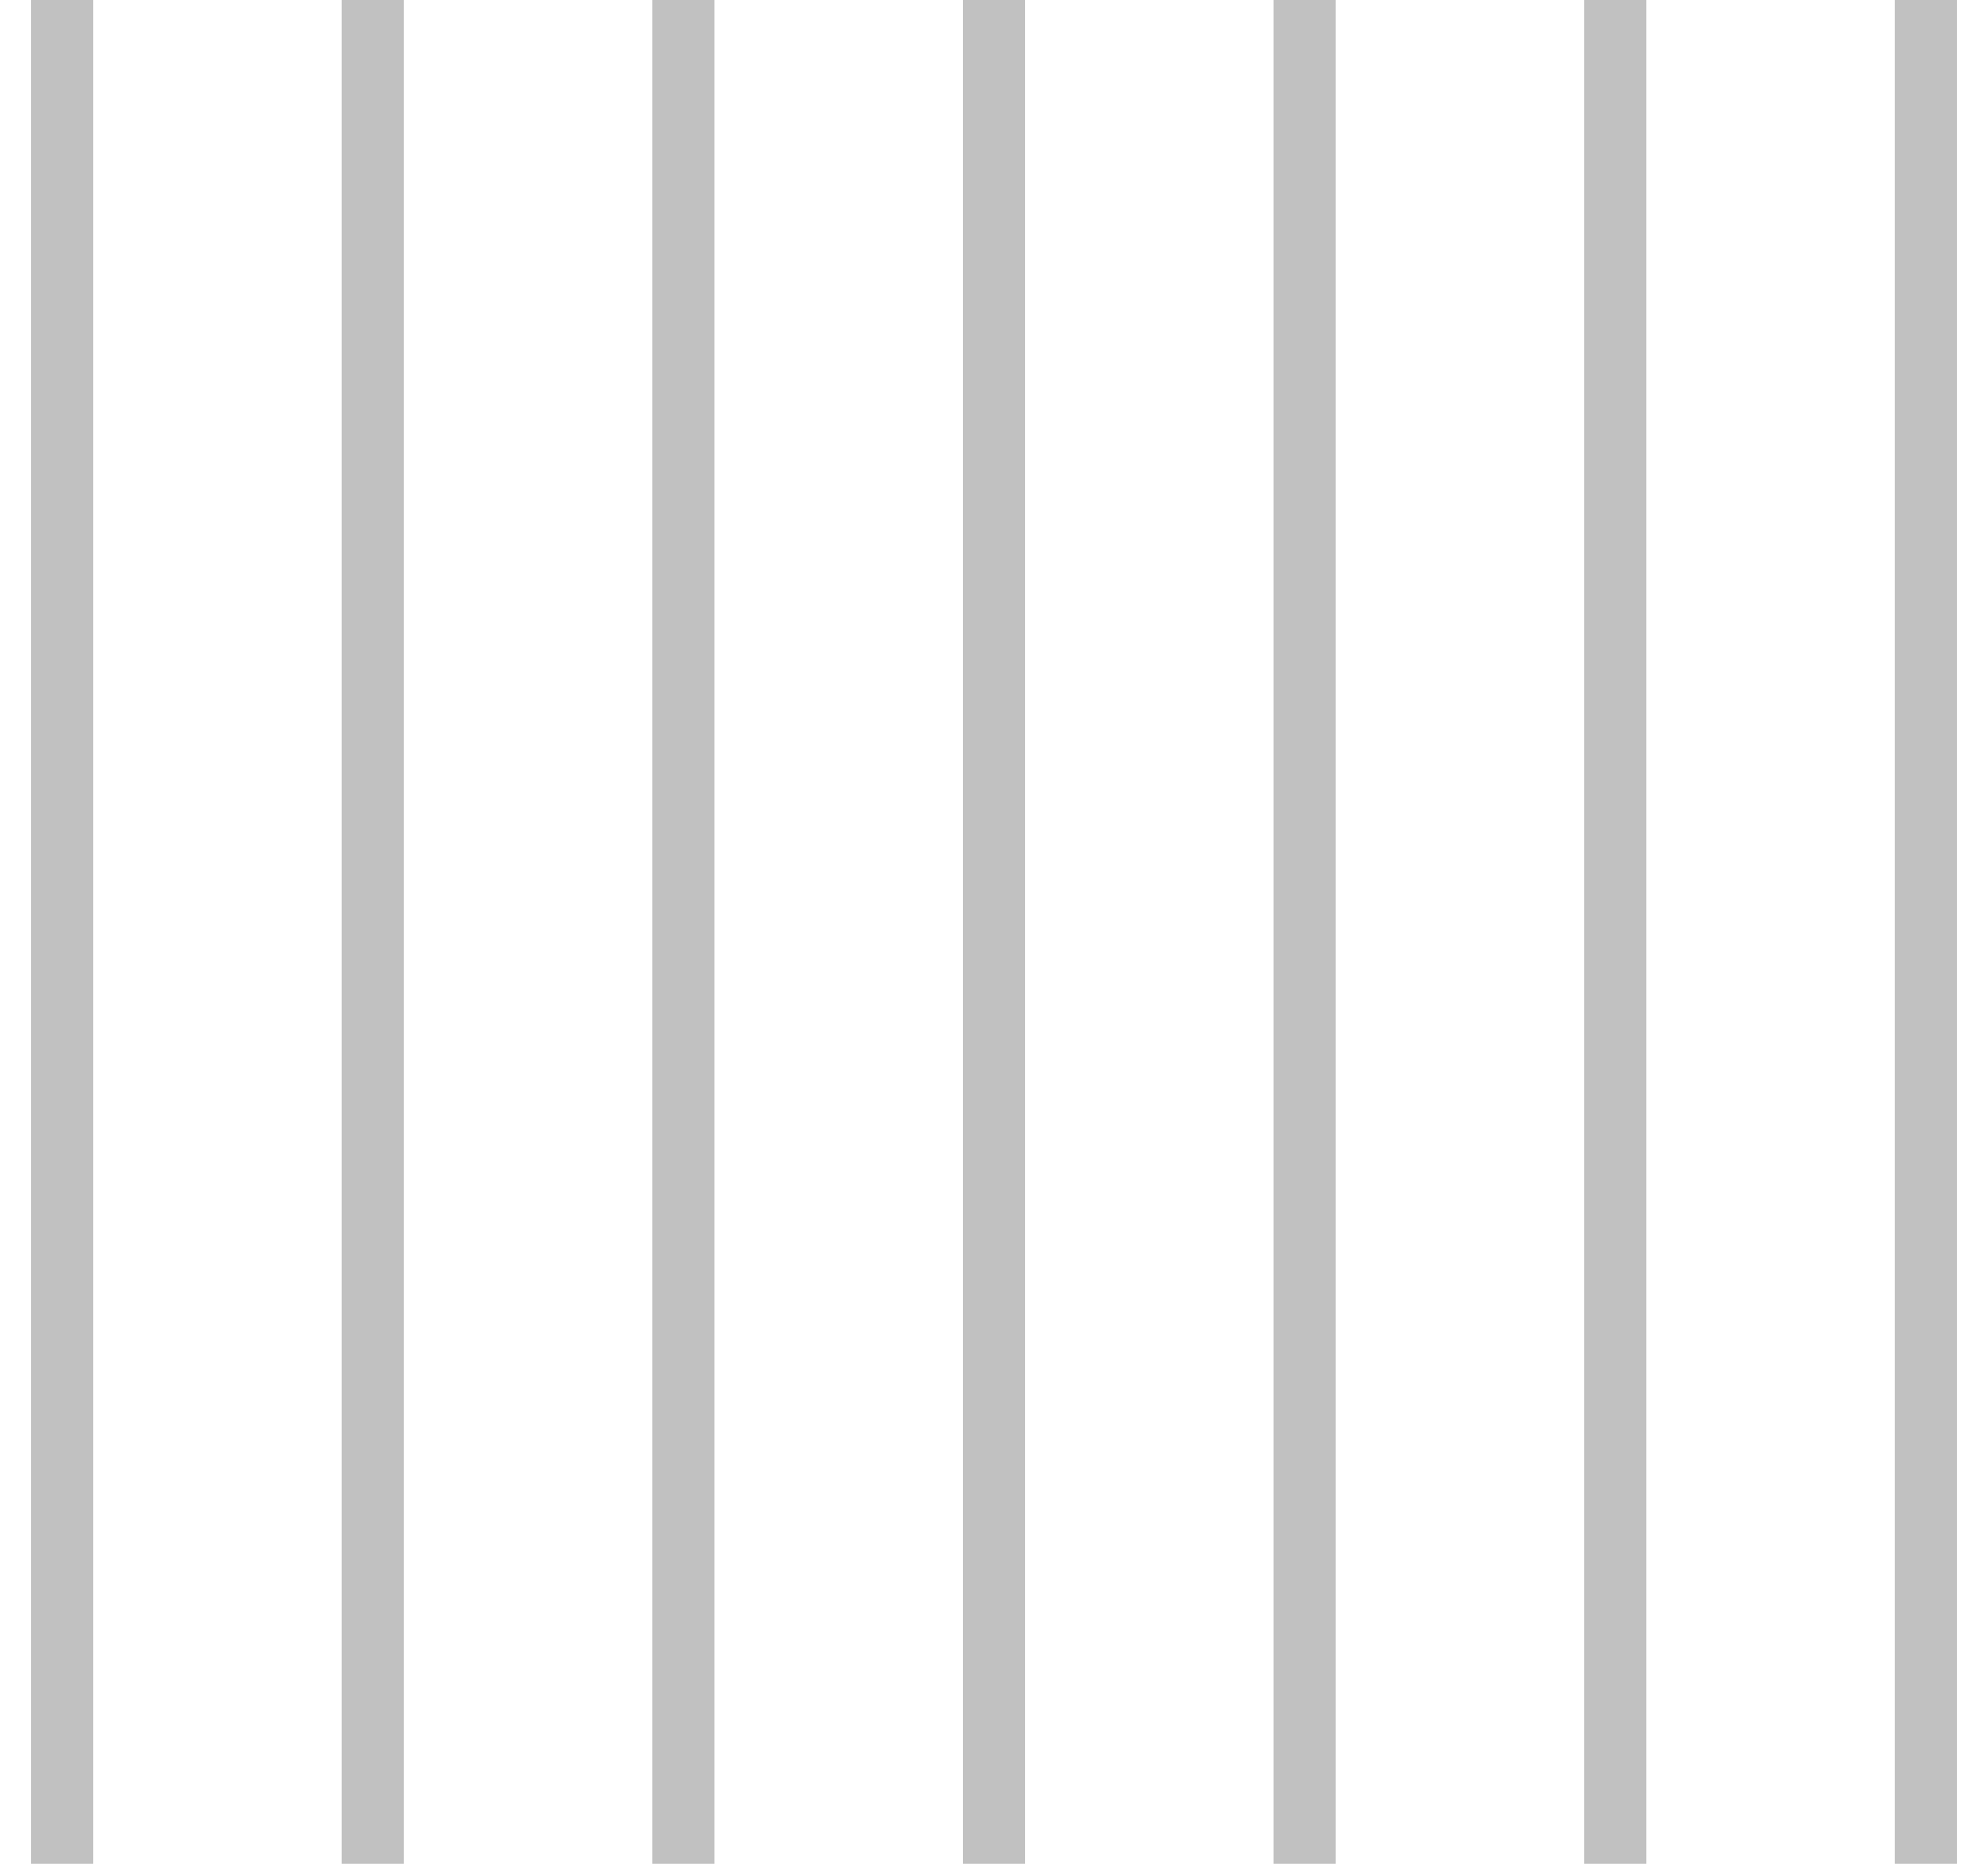
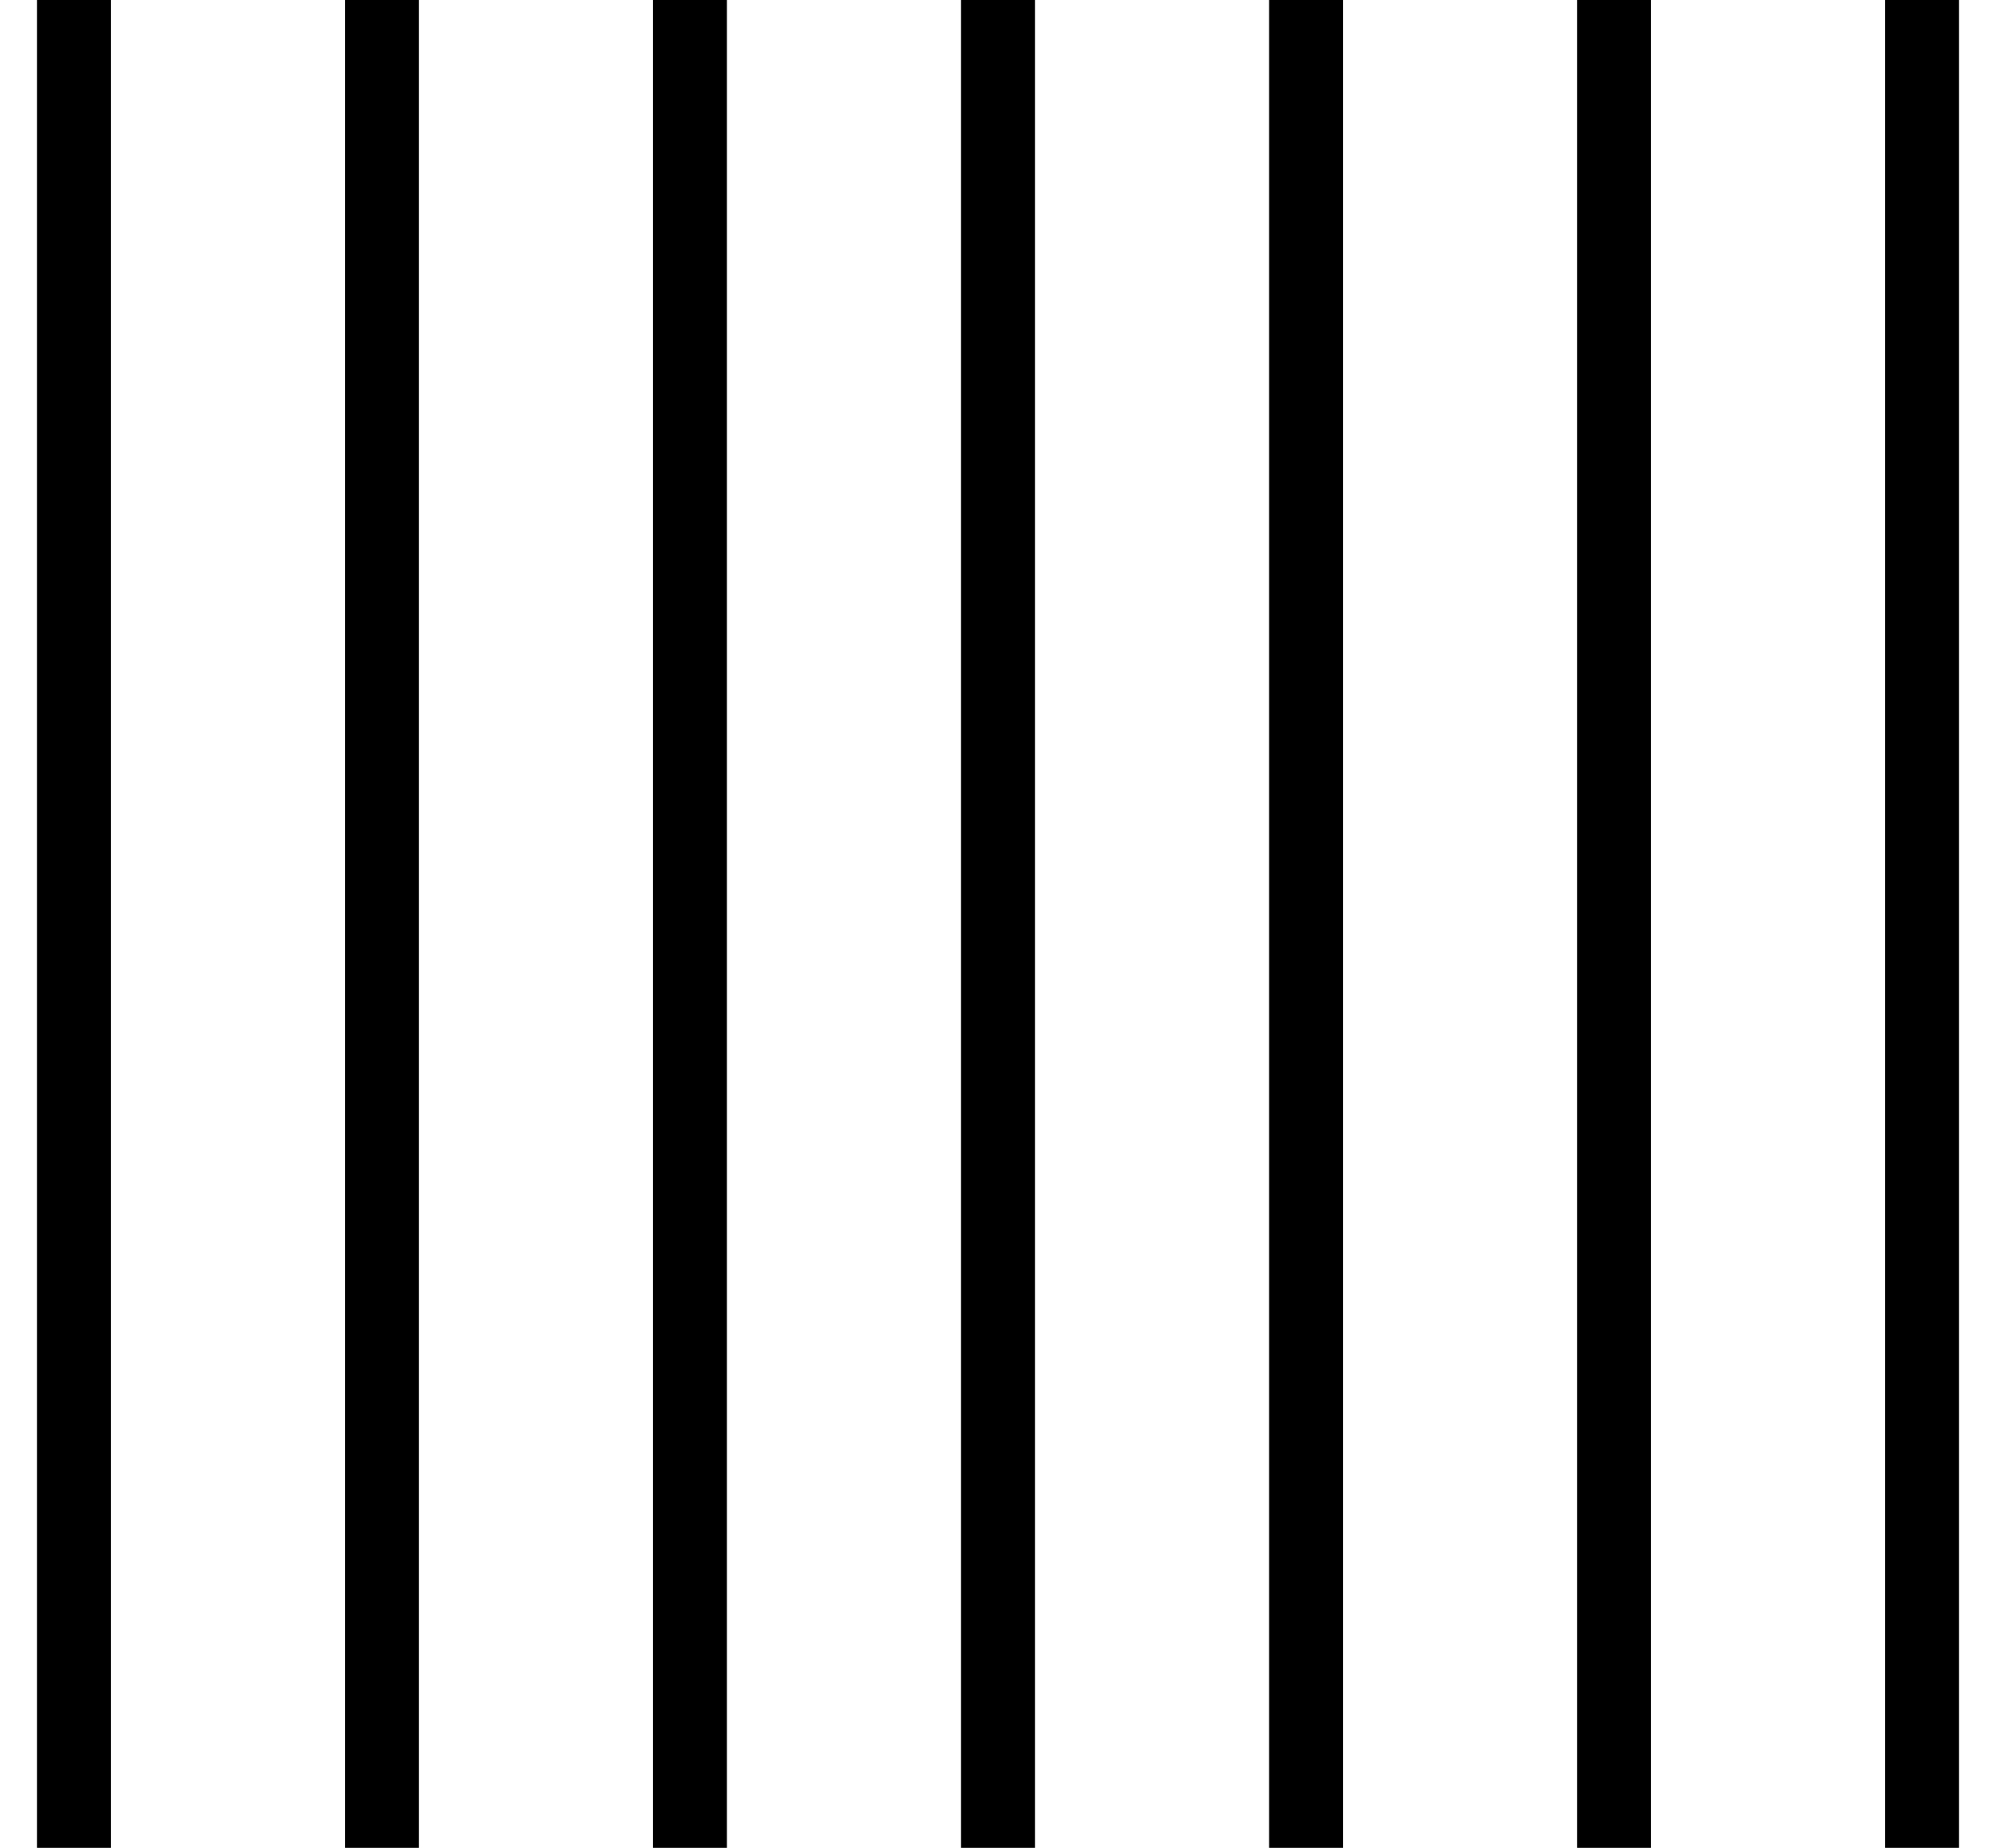
- <svg xmlns="http://www.w3.org/2000/svg" width="32" height="30" viewBox="0 0 32 30" fill="none">
-   <path d="M1 0V30" stroke="#C1C1C1" />
-   <path d="M16 0V30" stroke="#C1C1C1" />
-   <path d="M31 0V30" stroke="#C1C1C1" />
-   <path d="M21 0V30" stroke="#C1C1C1" />
-   <path d="M26 0V30" stroke="#C1C1C1" />
-   <path d="M11 0V30" stroke="#C1C1C1" />
-   <path d="M6 0V30" stroke="#C1C1C1" />
+ <svg xmlns="http://www.w3.org/2000/svg" width="27" height="25" viewBox="0 0 27 25" fill="none">
+   <path d="M1 0V25" stroke="black" />
+   <path d="M13.5 0V25" stroke="black" />
+   <path d="M26 0V25" stroke="black" />
+   <path d="M17.667 0V25" stroke="black" />
+   <path d="M21.833 0V25" stroke="black" />
+   <path d="M9.333 0V25" stroke="black" />
+   <path d="M5.167 0V25" stroke="black" />
</svg>
